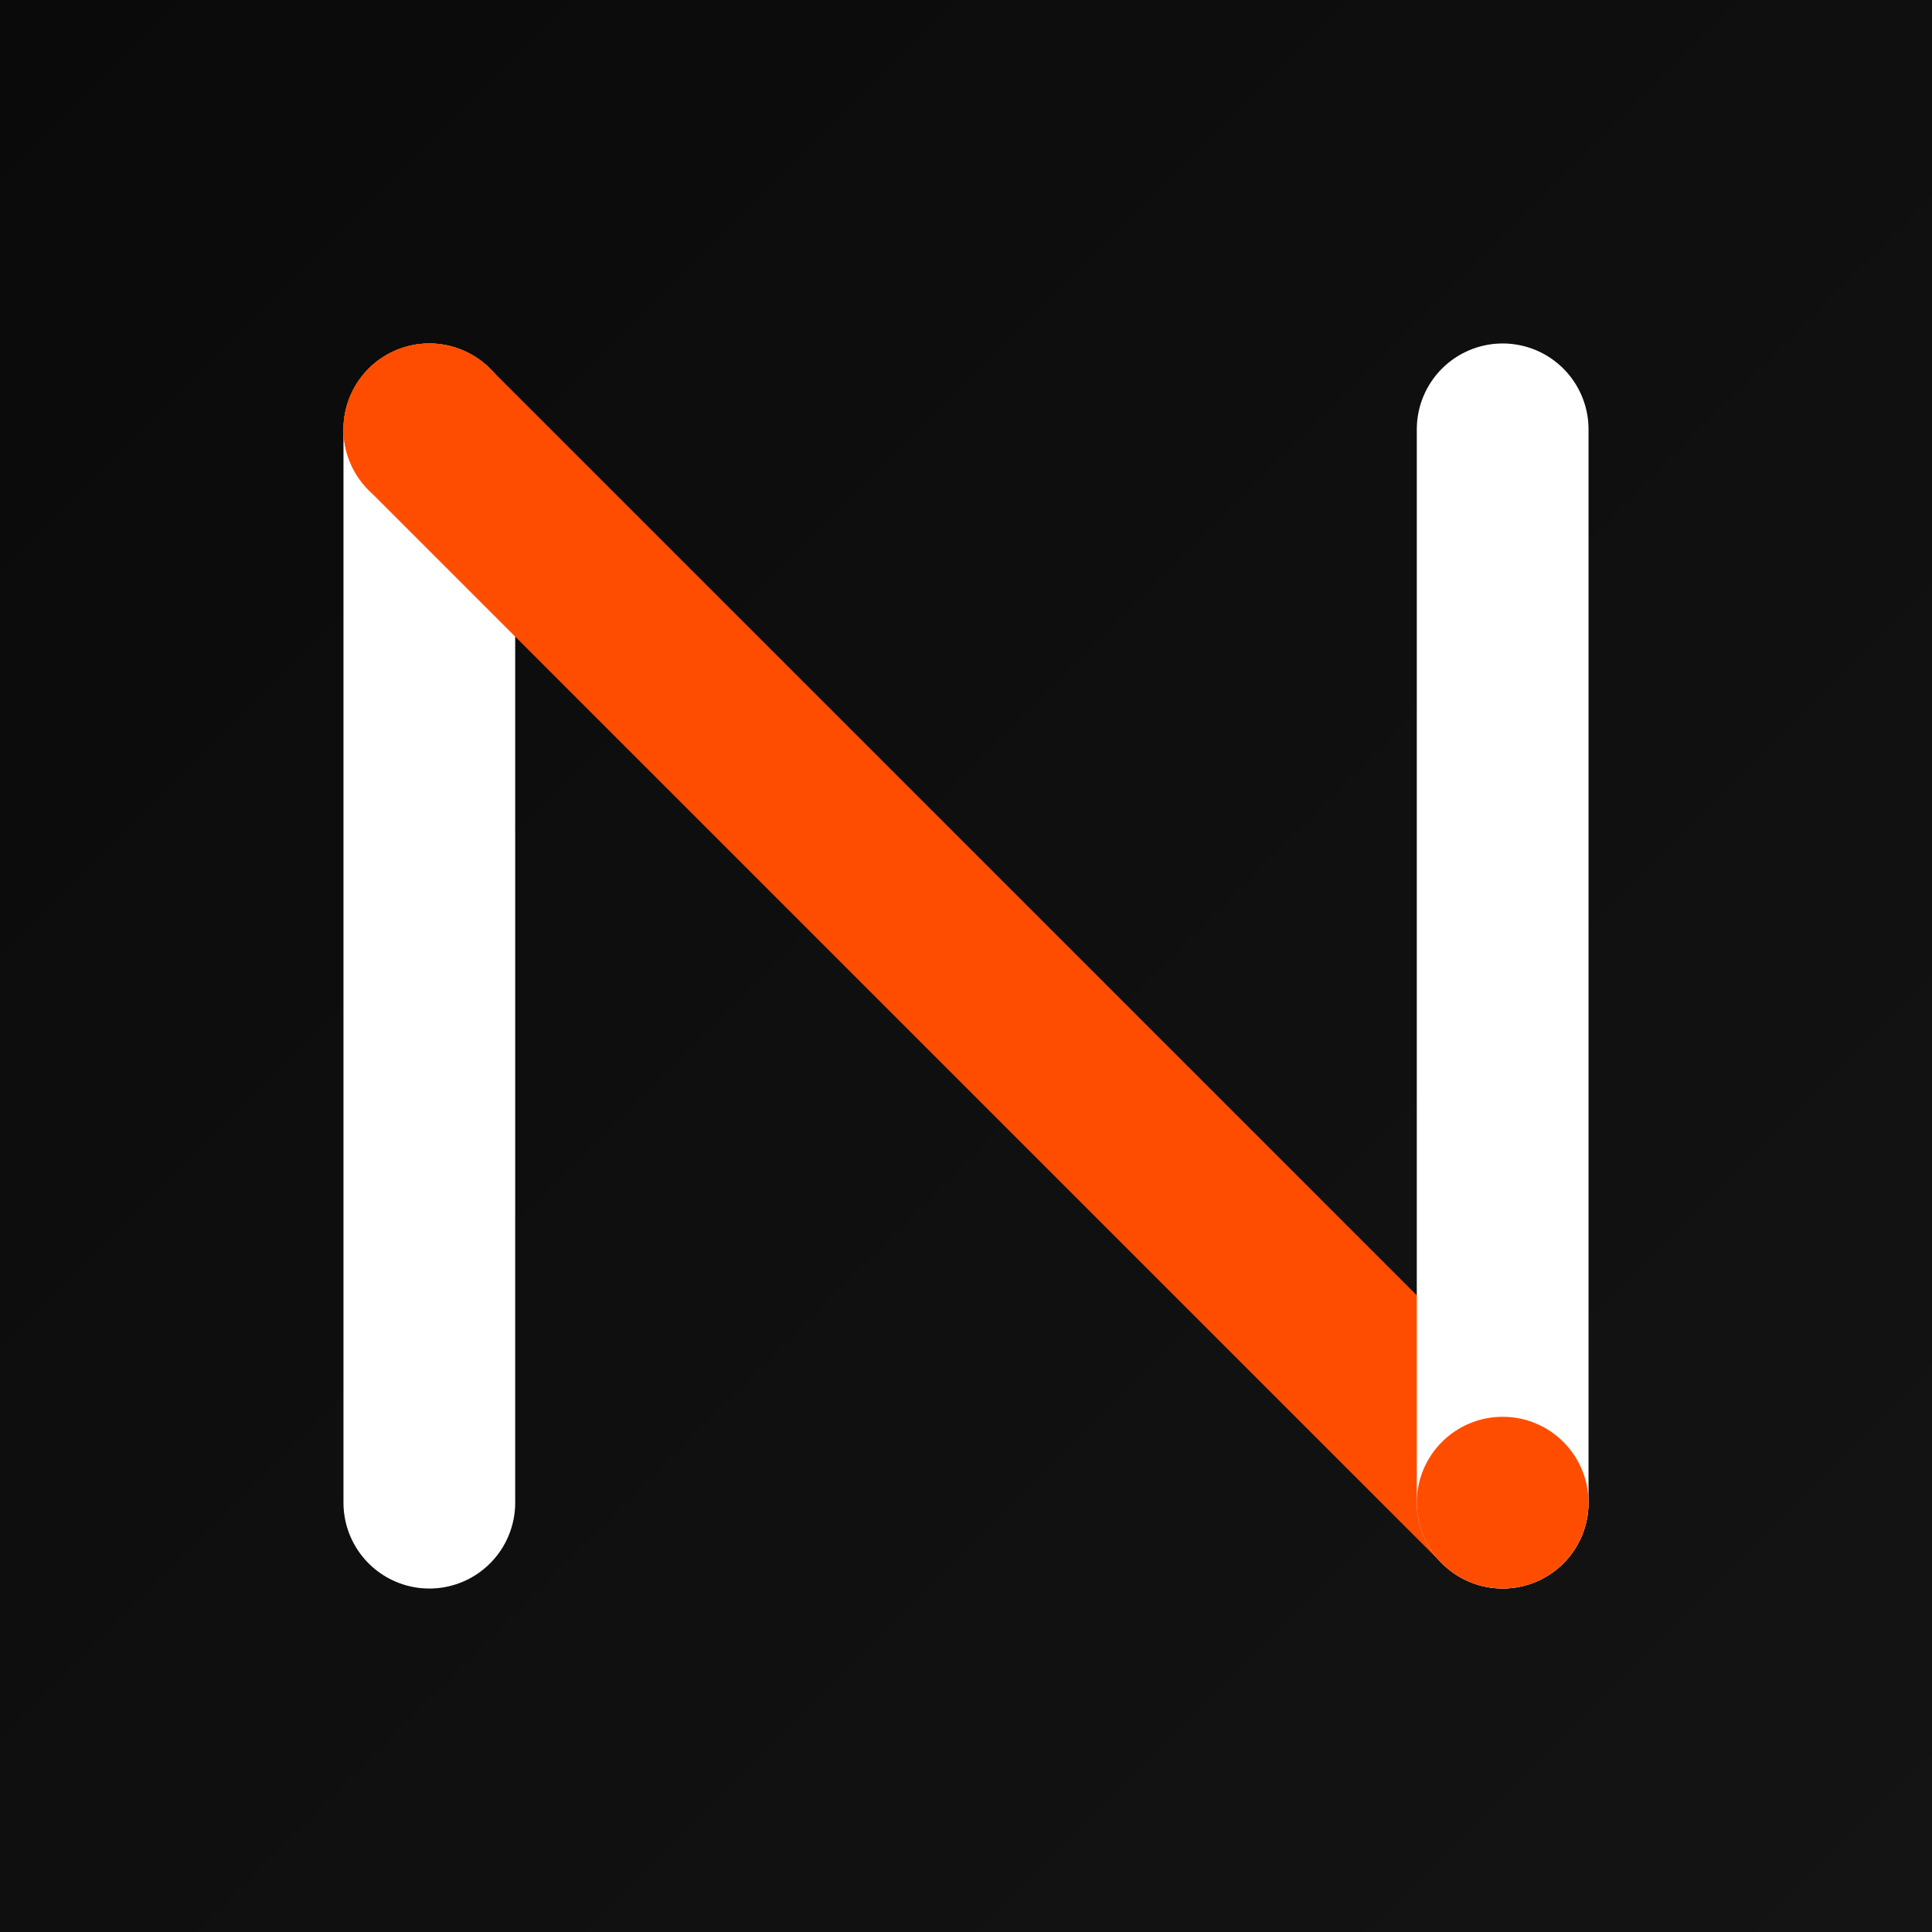
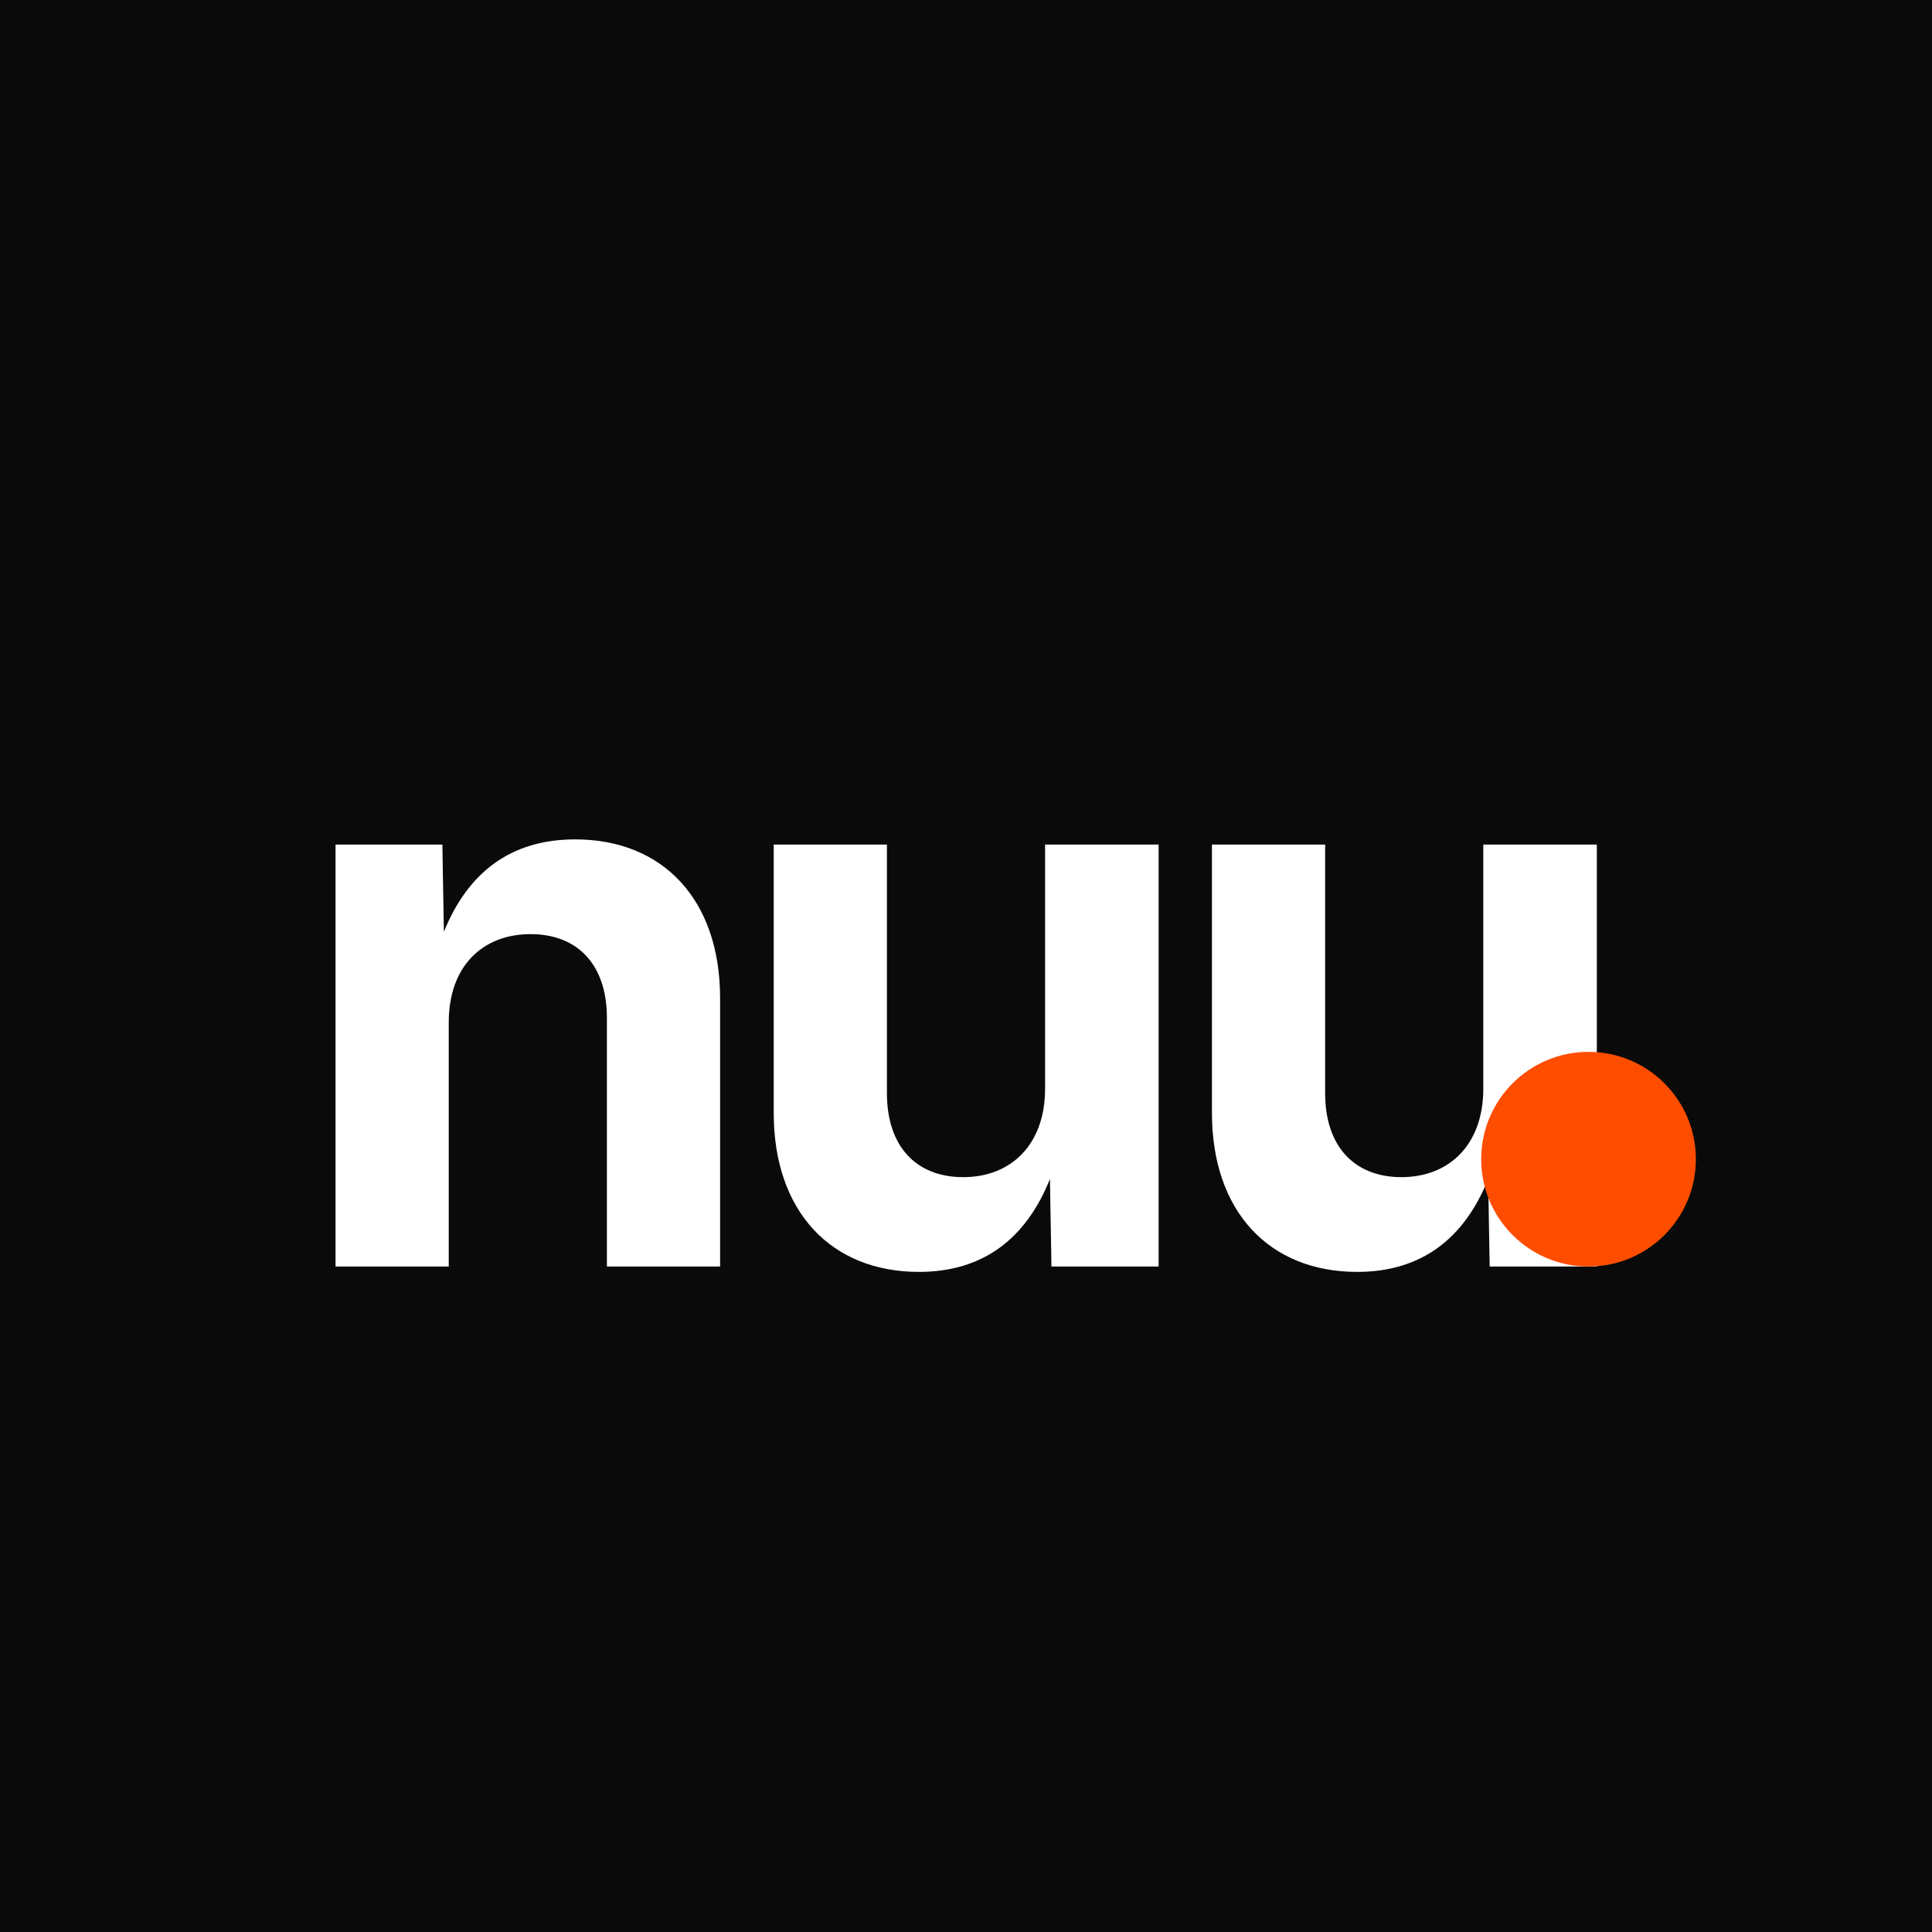
<svg xmlns="http://www.w3.org/2000/svg" viewBox="0 0 180 180">
-   <defs>
-     <linearGradient id="bgGrad" x1="0%" y1="0%" x2="100%" y2="100%">
-       <stop offset="0%" style="stop-color:#0a0a0a" />
-       <stop offset="100%" style="stop-color:#141414" />
-     </linearGradient>
-   </defs>
-   <rect width="180" height="180" fill="url(#bgGrad)" />
-   <g fill="none" stroke-linecap="round" stroke-linejoin="round" transform="translate(40, 40)">
-     <path d="M0 100 L0 0" stroke="#ffffff" stroke-width="16" />
-     <path d="M0 0 L100 100" stroke="#FF4D00" stroke-width="16" />
-     <path d="M100 0 L100 100" stroke="#ffffff" stroke-width="16" />
-     <circle cx="0" cy="0" r="8" fill="#FF4D00" />
-     <circle cx="100" cy="100" r="8" fill="#FF4D00" />
-   </g>
+   <rect width="180" height="180" fill="#0a0a0a" />
+   <text x="90" y="118" font-family="system-ui, -apple-system, BlinkMacSystemFont, sans-serif" font-size="72" font-weight="700" fill="#ffffff" text-anchor="middle" letter-spacing="-4">nuu</text>
+   <circle cx="148" cy="108" r="10" fill="#FF4D00" />
</svg>
